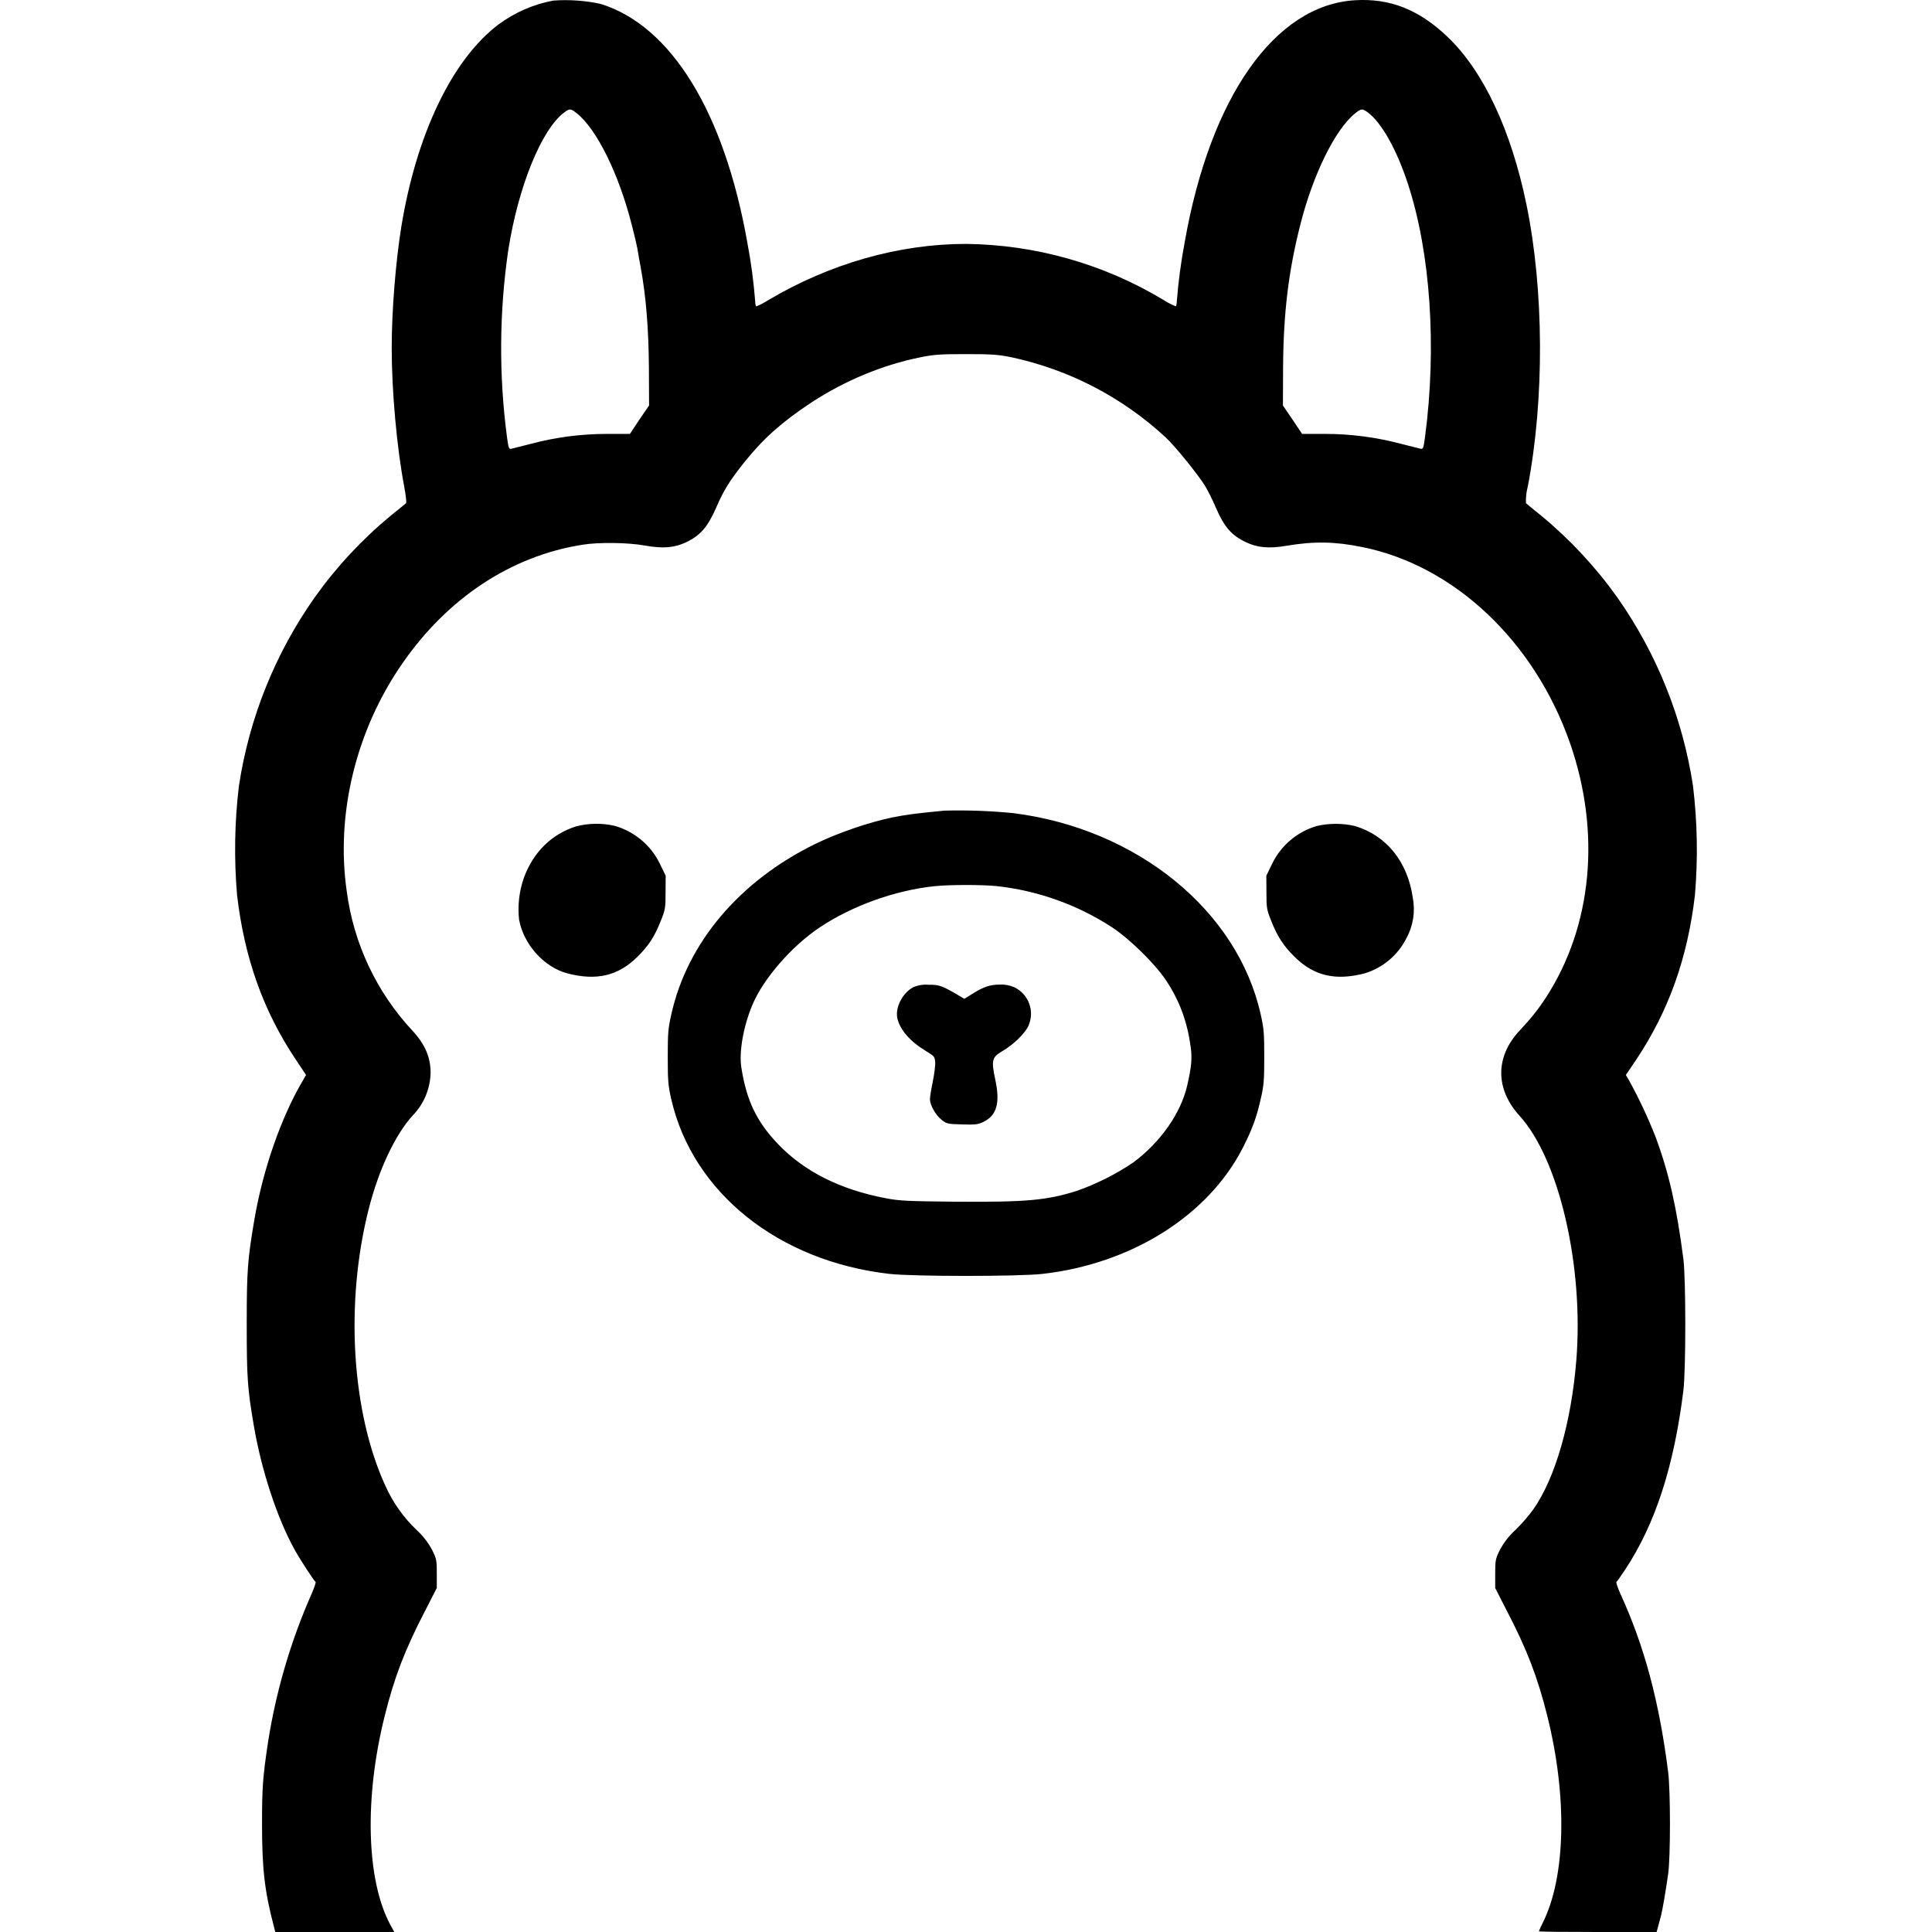
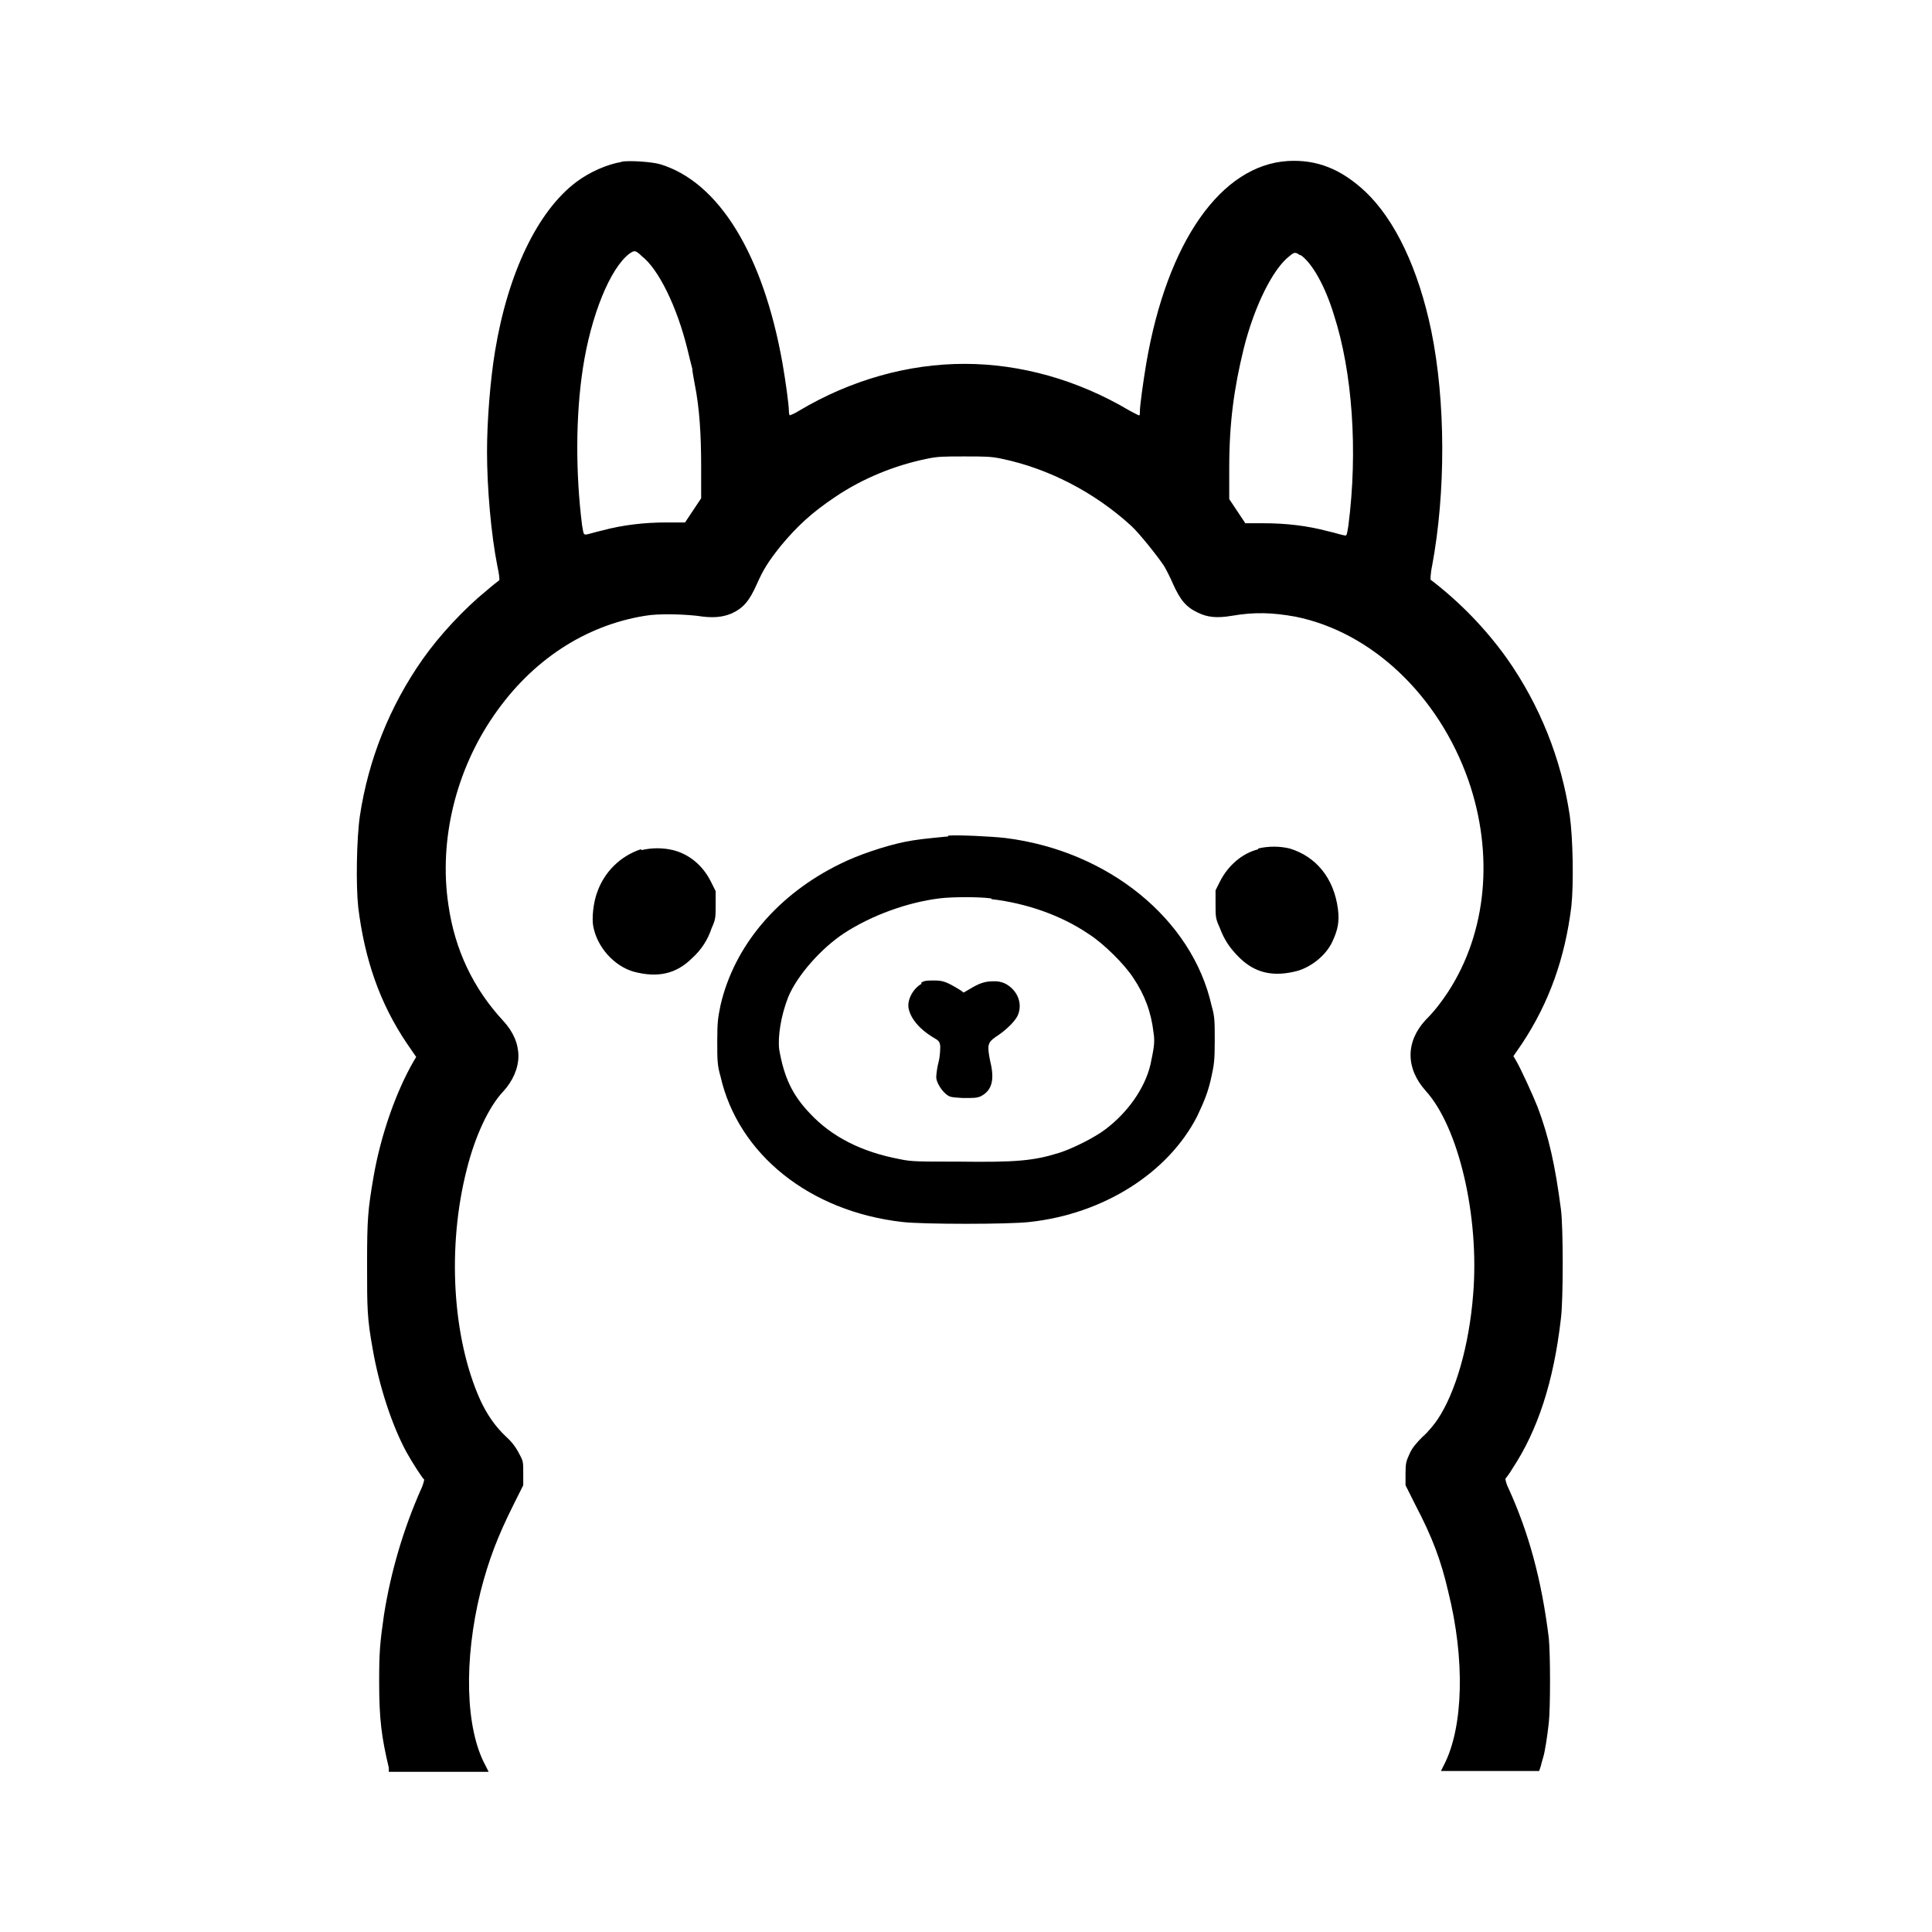
- <svg xmlns="http://www.w3.org/2000/svg" fill="#000000" role="img" viewBox="0 0 24 24">
-   <path d="M16.361 10.26a.894.894 0 0 0-.558.47l-.072.148.001.207c0 .193.004.217.059.353.076.193.152.312.291.448.24.238.51.3.872.205a.86.86 0 0 0 .517-.436.752.752 0 0 0 .08-.498c-.064-.453-.33-.782-.724-.897a1.06 1.06 0 0 0-.466 0zm-9.203.005c-.305.096-.533.32-.65.639a1.187 1.187 0 0 0-.06.52c.057.309.31.59.598.667.362.095.632.033.872-.205.14-.136.215-.255.291-.448.055-.136.059-.16.059-.353l.001-.207-.072-.148a.894.894 0 0 0-.565-.472 1.02 1.02 0 0 0-.474.007Zm4.184 2c-.131.071-.223.25-.195.383.031.143.157.288.353.407.105.063.112.072.117.136.004.038-.01.146-.029.243-.02.094-.036.194-.036.222.002.074.07.195.143.253.064.052.076.054.255.059.164.005.198.001.264-.03.169-.082.212-.234.15-.525-.052-.243-.042-.28.087-.355.137-.08.281-.219.324-.314a.365.365 0 0 0-.175-.48.394.394 0 0 0-.181-.033c-.126 0-.207.03-.355.124l-.085.053-.053-.032c-.219-.13-.259-.145-.391-.143a.396.396 0 0 0-.193.032zm.39-2.195c-.373.036-.475.05-.654.086-.291.06-.68.195-.951.328-.94.46-1.589 1.226-1.787 2.114-.04.176-.045.234-.045.53 0 .294.005.357.043.524.264 1.16 1.332 2.017 2.714 2.173.3.033 1.596.033 1.896 0 1.11-.125 2.064-.727 2.493-1.571.114-.226.169-.372.22-.602.039-.167.044-.23.044-.523 0-.297-.005-.355-.045-.531-.288-1.29-1.539-2.304-3.072-2.497a6.873 6.873 0 0 0-.855-.031zm.645.937a3.283 3.283 0 0 1 1.44.514c.223.148.537.458.671.662.166.251.26.508.303.82.02.143.01.251-.043.482-.08.345-.332.705-.672.957a3.115 3.115 0 0 1-.689.348c-.382.122-.632.144-1.525.138-.582-.006-.686-.01-.853-.042-.57-.107-1.022-.334-1.35-.68-.264-.28-.385-.535-.45-.946-.03-.192.025-.509.137-.776.136-.326.488-.73.836-.963.403-.269.934-.46 1.422-.512.187-.02.586-.02.773-.002zm-5.503-11a1.653 1.653 0 0 0-.683.298C5.617.74 5.173 1.666 4.985 2.819c-.07.436-.119 1.04-.119 1.503 0 .544.064 1.24.155 1.721.02.107.031.202.023.208a8.12 8.12 0 0 1-.187.152 5.324 5.324 0 0 0-.949 1.02 5.49 5.49 0 0 0-.94 2.339 6.625 6.625 0 0 0-.023 1.357c.091.78.325 1.438.727 2.04l.13.195-.037.064c-.269.452-.498 1.105-.605 1.732-.084.496-.095.629-.095 1.294 0 .67.009.803.088 1.266.095.555.288 1.143.503 1.534.071.128.243.393.264.407.007.003-.014.067-.046.141a7.405 7.405 0 0 0-.548 1.873c-.062.417-.071.552-.071.991 0 .56.031.832.148 1.279L3.42 24h1.478l-.05-.091c-.297-.552-.325-1.575-.068-2.597.117-.472.25-.819.498-1.296l.148-.29v-.177c0-.165-.003-.184-.057-.293a.915.915 0 0 0-.194-.25 1.74 1.74 0 0 1-.385-.543c-.424-.92-.506-2.286-.208-3.451.124-.486.329-.918.544-1.154a.787.787 0 0 0 .223-.531c0-.195-.07-.355-.224-.522a3.136 3.136 0 0 1-.817-1.729c-.14-.96.114-2.005.69-2.834.563-.814 1.353-1.336 2.237-1.475.199-.033.57-.028.776.01.226.04.367.028.512-.041.179-.085.268-.19.374-.431.093-.215.165-.333.36-.576.234-.29.46-.489.822-.729.413-.27.884-.467 1.352-.561.17-.035.25-.04.569-.04.319 0 .398.005.569.04a4.07 4.07 0 0 1 1.914.997c.117.109.398.457.488.602.034.057.095.177.132.267.105.241.195.346.374.43.14.068.286.082.503.045.343-.058.607-.053.943.016 1.144.23 2.14 1.173 2.581 2.437.385 1.108.276 2.267-.296 3.153-.097.15-.193.27-.333.419-.301.322-.301.722-.001 1.053.493.539.801 1.866.708 3.036-.062.772-.26 1.463-.533 1.854a2.096 2.096 0 0 1-.224.258.916.916 0 0 0-.194.25c-.054.109-.057.128-.057.293v.178l.148.29c.248.476.38.823.498 1.295.253 1.008.231 2.01-.059 2.581a.845.845 0 0 0-.044.098c0 .006.329.009.732.009h.73l.02-.074.036-.134c.019-.076.057-.3.088-.516.029-.217.029-1.016 0-1.258-.11-.875-.295-1.57-.597-2.226-.032-.074-.053-.138-.046-.141.008-.005.057-.074.108-.152.376-.569.607-1.284.724-2.228.031-.26.031-1.378 0-1.628-.083-.645-.182-1.082-.348-1.525a6.083 6.083 0 0 0-.329-.7l-.038-.064.131-.194c.402-.604.636-1.262.727-2.04a6.625 6.625 0 0 0-.024-1.358 5.512 5.512 0 0 0-.939-2.339 5.325 5.325 0 0 0-.95-1.02 8.097 8.097 0 0 1-.186-.152.692.692 0 0 1 .023-.208c.208-1.087.201-2.443-.017-3.503-.19-.924-.535-1.658-.98-2.082-.354-.338-.716-.482-1.15-.455-.996.059-1.8 1.205-2.116 3.01a6.805 6.805 0 0 0-.097.726c0 .036-.007.066-.015.066a.96.96 0 0 1-.149-.078A4.857 4.857 0 0 0 12 3.03c-.832 0-1.687.243-2.456.698a.958.958 0 0 1-.148.078c-.008 0-.015-.03-.015-.066a6.71 6.71 0 0 0-.097-.725C8.997 1.392 8.337.319 7.46.048a2.096 2.096 0 0 0-.585-.041Zm.293 1.402c.248.197.523.759.682 1.388.03.113.06.244.069.292.007.047.026.152.041.233.067.365.098.76.102 1.24l.002.475-.12.175-.118.178h-.278c-.324 0-.646.041-.954.124l-.238.06c-.033.007-.038-.003-.057-.144a8.438 8.438 0 0 1 .016-2.323c.124-.788.413-1.501.696-1.711.067-.05.079-.049.157.013zm9.825-.012c.17.126.358.46.498.888.28.854.36 2.028.212 3.145-.019.14-.024.151-.057.144l-.238-.06a3.693 3.693 0 0 0-.954-.124h-.278l-.119-.178-.119-.175.002-.474c.004-.669.066-1.19.214-1.772.157-.623.434-1.185.68-1.382.078-.062.09-.063.159-.012z" />
+ <svg xmlns="http://www.w3.org/2000/svg" width="24" height="24" fill="currentColor" viewBox="0 0 24 24" transform="" id="injected-svg">
+   <path d="M7.73 2.01c-.19.03-.41.13-.57.25-.48.36-.85 1.13-1.01 2.1-.06.36-.1.87-.1 1.25 0 .45.05 1.03.13 1.43.02.09.03.17.02.17 0 0-.08.06-.16.13-.27.22-.58.55-.79.85a4.56 4.56 0 0 0-.78 1.95c-.04.28-.05.85-.02 1.13.08.65.27 1.2.61 1.7l.11.16-.03.05c-.22.38-.41.92-.5 1.44-.07.41-.08.52-.08 1.08s0 .67.07 1.06c.08.46.24.95.42 1.28.06.11.2.33.22.34 0 0-.01.06-.04.12a6.3 6.3 0 0 0-.46 1.56c-.05.35-.06.46-.06.83 0 .47.03.69.12 1.07v.05h1.24l-.04-.08c-.25-.46-.27-1.31-.06-2.16.1-.39.21-.68.41-1.08l.12-.24v-.15c0-.14 0-.15-.05-.24a.7.7 0 0 0-.16-.21c-.14-.13-.24-.28-.32-.45-.35-.77-.42-1.91-.17-2.88.1-.4.27-.77.45-.96.12-.13.19-.29.19-.44s-.06-.3-.19-.44c-.37-.4-.6-.88-.68-1.44-.12-.8.09-1.67.57-2.36.47-.68 1.13-1.11 1.87-1.23.17-.03.47-.02.65 0 .19.03.31.02.43-.03.15-.07.22-.16.31-.36.08-.18.14-.28.3-.48.2-.24.38-.41.68-.61.34-.23.74-.39 1.13-.47.14-.03.21-.03.47-.03s.33 0 .47.03c.57.12 1.14.41 1.6.83.1.09.33.38.41.5.03.05.08.15.11.22.09.2.16.29.31.36.12.06.24.07.42.04.29-.05.51-.04.79.01.95.19 1.78.98 2.15 2.03.32.92.23 1.89-.25 2.63-.08.12-.16.23-.28.35-.25.27-.25.6 0 .88.41.45.67 1.56.59 2.53-.05.64-.22 1.22-.44 1.55-.04.06-.12.16-.19.22-.08.08-.13.14-.16.21-.04.09-.05.11-.05.24v.15l.12.24c.21.4.32.69.41 1.08.21.84.19 1.68-.05 2.15l-.04.08h1.22l.02-.06s.02-.08.03-.11c.02-.06.05-.25.07-.43s.02-.85 0-1.05c-.09-.73-.25-1.31-.5-1.86a.4.4 0 0 1-.04-.12s.05-.06.09-.13c.31-.47.51-1.07.6-1.86.03-.22.03-1.15 0-1.36-.07-.54-.15-.9-.29-1.27-.06-.15-.21-.48-.27-.58l-.03-.05.11-.16c.33-.5.53-1.05.61-1.7.03-.28.02-.85-.02-1.13a4.56 4.56 0 0 0-.78-1.95 4.6 4.6 0 0 0-.95-.98s0-.08.02-.17c.17-.91.17-2.04-.01-2.92-.16-.77-.45-1.38-.82-1.73-.3-.28-.6-.4-.96-.38-.83.05-1.5 1-1.76 2.51-.04.24-.08.53-.08.6 0 .03 0 .05-.01.05s-.06-.03-.12-.06c-.64-.38-1.35-.58-2.05-.58s-1.41.2-2.05.58c-.06.04-.12.06-.12.06s-.01-.02-.01-.05c0-.08-.04-.37-.08-.6-.24-1.35-.79-2.25-1.52-2.47-.1-.03-.39-.05-.49-.03Zm.24 1.17c.21.16.44.63.57 1.16.02.09.05.2.06.24 0 .04.02.13.03.19.06.3.08.63.08 1.03v.39l-.1.15-.1.15h-.23c-.27 0-.54.03-.8.1-.09.02-.18.05-.2.05-.03 0-.03 0-.05-.12-.08-.64-.08-1.35.01-1.94.1-.66.34-1.25.58-1.43.06-.04.07-.04.13.01Zm8.19-.01c.14.1.3.38.41.74.23.71.3 1.69.18 2.62-.02.12-.02.13-.05.12-.02 0-.11-.03-.2-.05-.26-.07-.53-.1-.8-.1h-.23l-.1-.15-.1-.15v-.39c0-.56.06-.99.18-1.48.13-.52.36-.99.57-1.15.06-.05.07-.05.13-.01Z" />
+   <path d="M11.78 10.39c-.31.03-.4.04-.55.07-.24.05-.57.16-.79.27-.78.38-1.32 1.02-1.49 1.76-.03.15-.04.2-.04.44s0 .3.04.44c.22.97 1.11 1.68 2.26 1.81.25.03 1.33.03 1.58 0 .92-.1 1.72-.61 2.08-1.31.09-.19.14-.31.18-.5.03-.14.04-.19.04-.44s0-.3-.04-.44c-.24-1.07-1.28-1.92-2.56-2.08-.17-.02-.6-.04-.71-.03Zm.54.78c.43.05.86.2 1.2.43.19.12.45.38.56.55.14.21.22.42.25.68.02.12 0 .21-.04.4-.07.29-.28.59-.56.8-.13.1-.41.24-.57.29-.32.1-.53.12-1.27.11-.49 0-.57 0-.71-.03-.48-.09-.85-.28-1.12-.57-.22-.23-.32-.45-.38-.79-.02-.16.02-.42.11-.65.11-.27.41-.61.7-.8.34-.22.78-.38 1.18-.43.16-.02.49-.02.64 0Z" />
+   <path d="M11.45 12.22c-.11.06-.19.21-.16.32.03.12.13.24.29.34.09.05.09.06.1.11 0 .03 0 .12-.02.2a1 1 0 0 0-.03.19c0 .06.06.16.12.21.05.04.06.04.21.05.14 0 .17 0 .22-.02.14-.07.18-.2.12-.44-.04-.2-.03-.23.07-.3.11-.07.23-.18.27-.26.07-.15 0-.32-.15-.4a.3.3 0 0 0-.15-.03c-.1 0-.17.02-.3.1l-.07.04-.04-.03c-.18-.11-.22-.12-.33-.12-.08 0-.12 0-.16.03Zm-3.49-1.67a.86.86 0 0 0-.54.53c-.05.13-.07.33-.05.43.05.26.26.49.5.56.3.08.53.03.73-.17a.85.85 0 0 0 .24-.37c.05-.11.05-.13.05-.29v-.17l-.06-.12c-.1-.2-.27-.34-.47-.39a.86.86 0 0 0-.39 0Zm7.67 0c-.2.05-.37.2-.47.39l-.06.12v.17c0 .16 0 .18.05.29.06.16.13.26.24.37.2.2.43.25.73.17.17-.05.35-.19.43-.36.07-.15.09-.25.07-.41-.05-.38-.27-.65-.6-.75a.86.86 0 0 0-.39 0Z" />
</svg>
